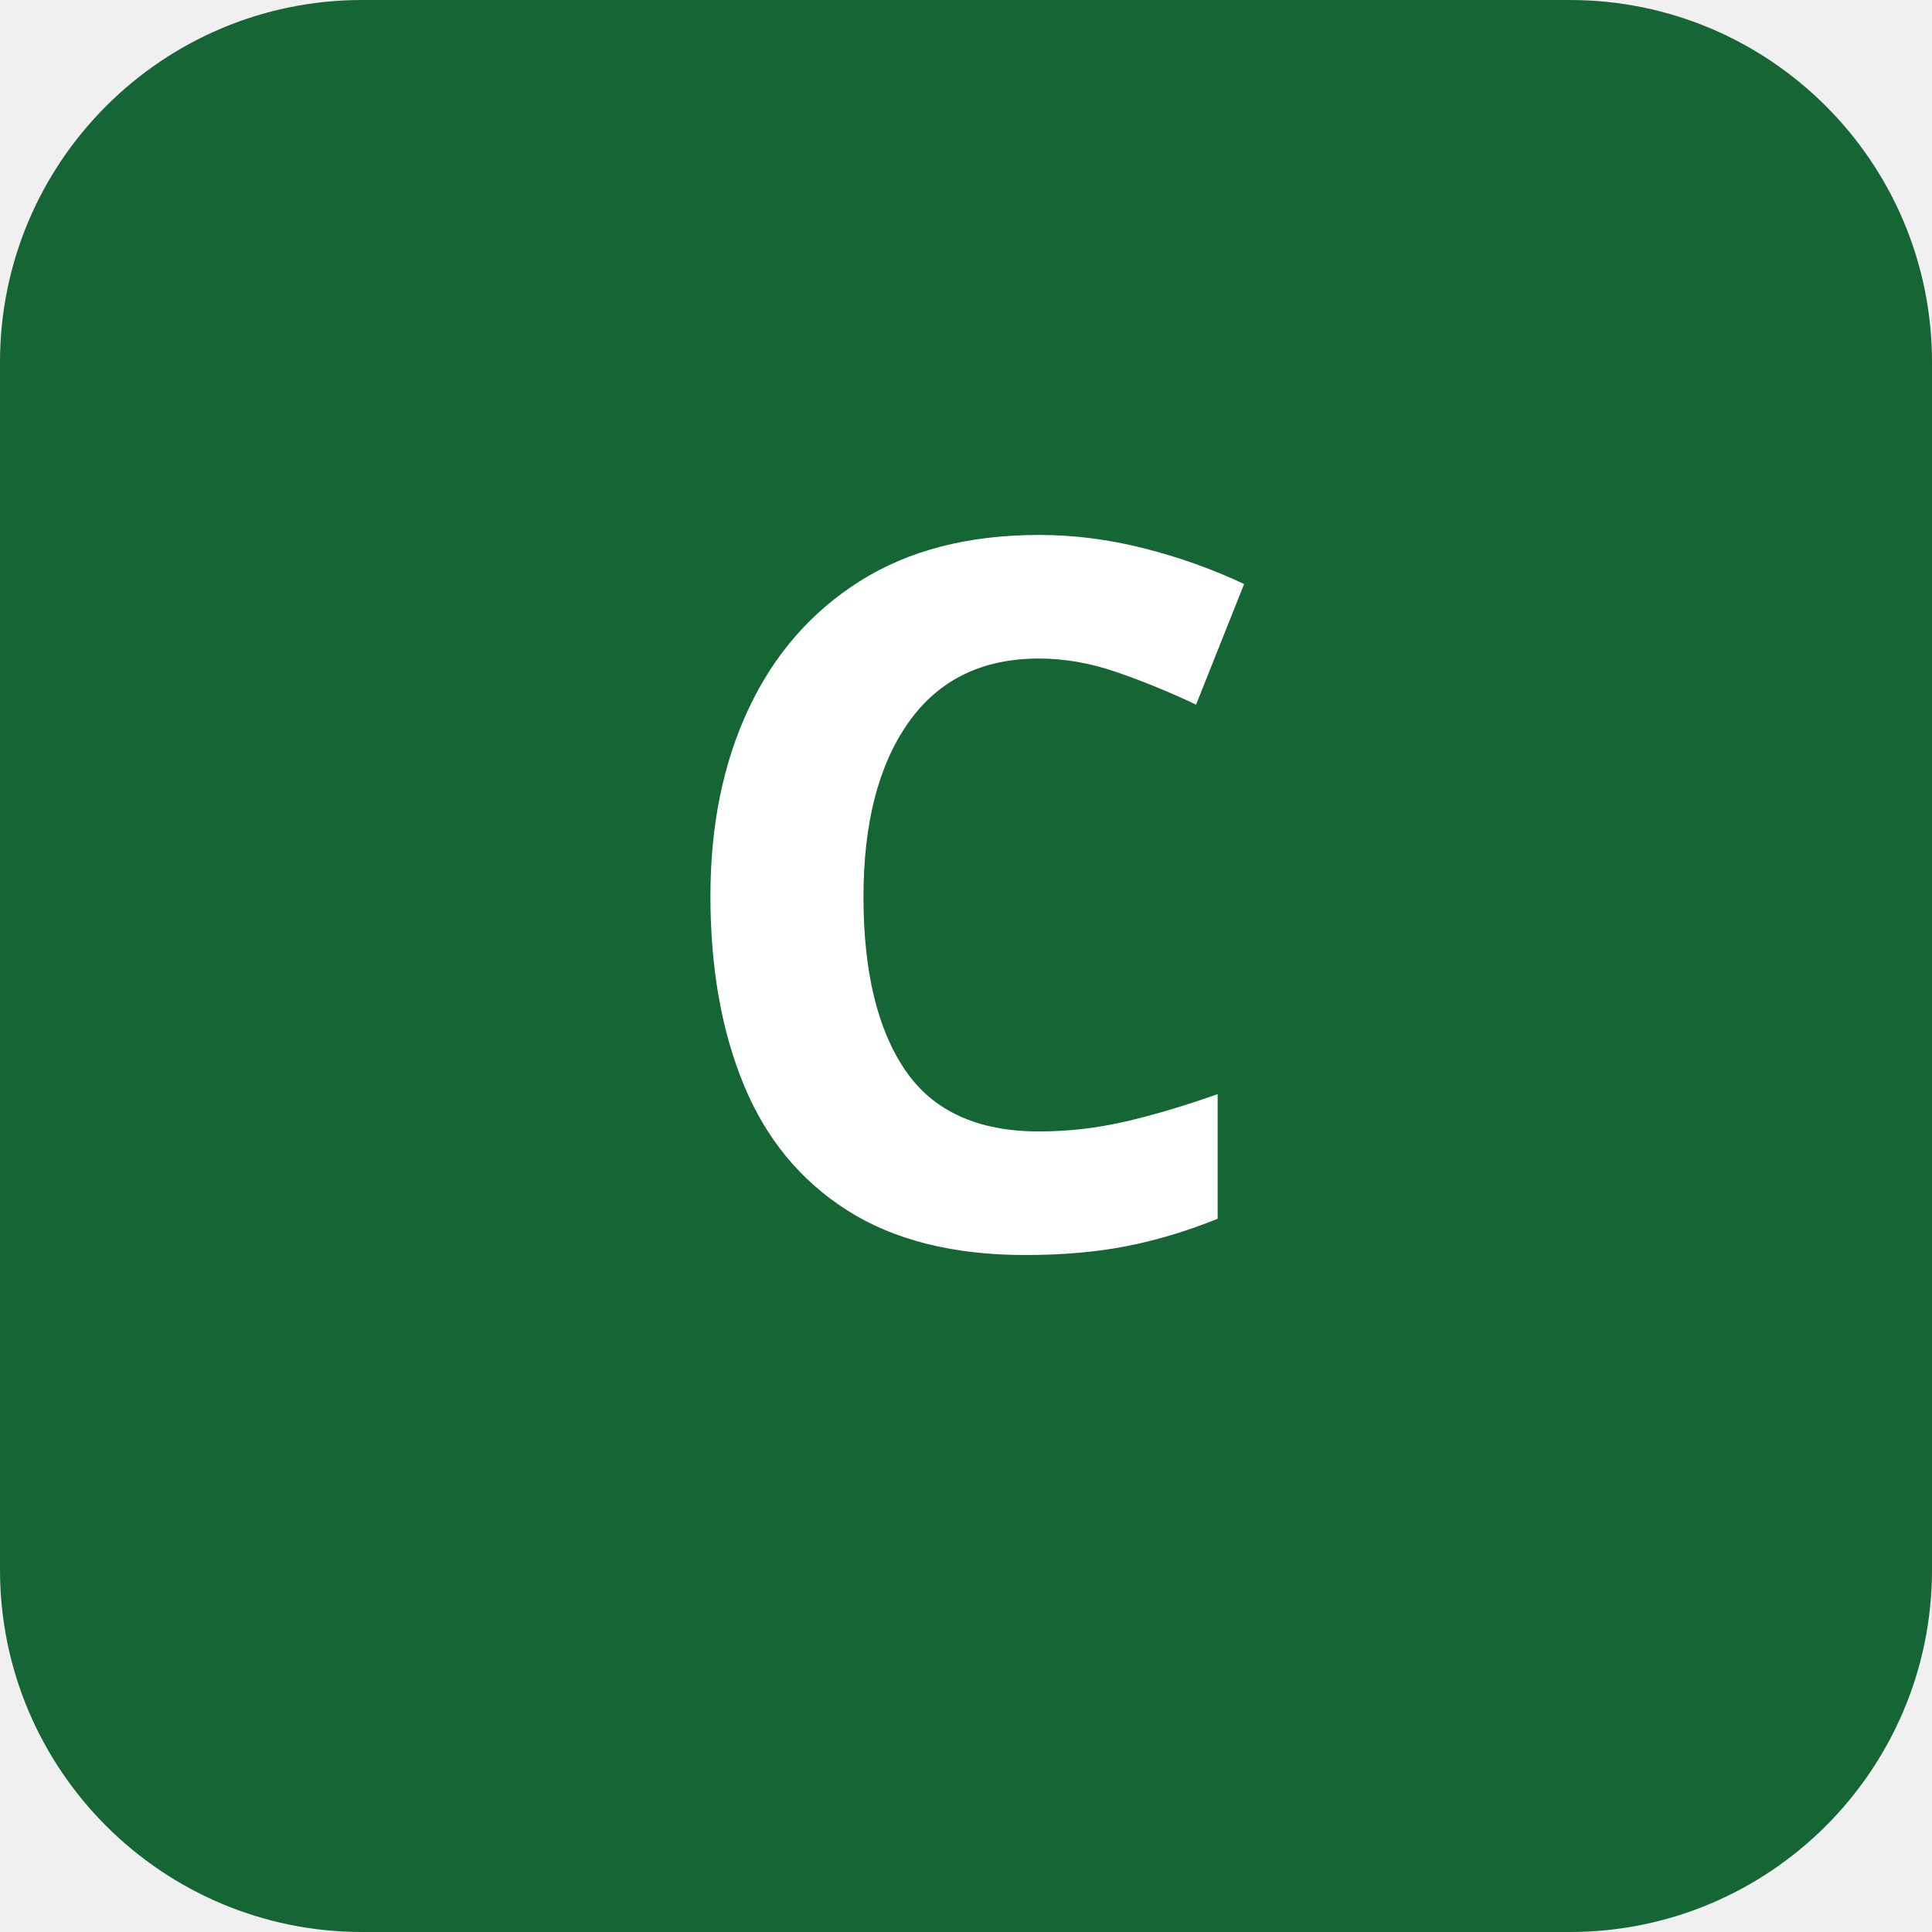
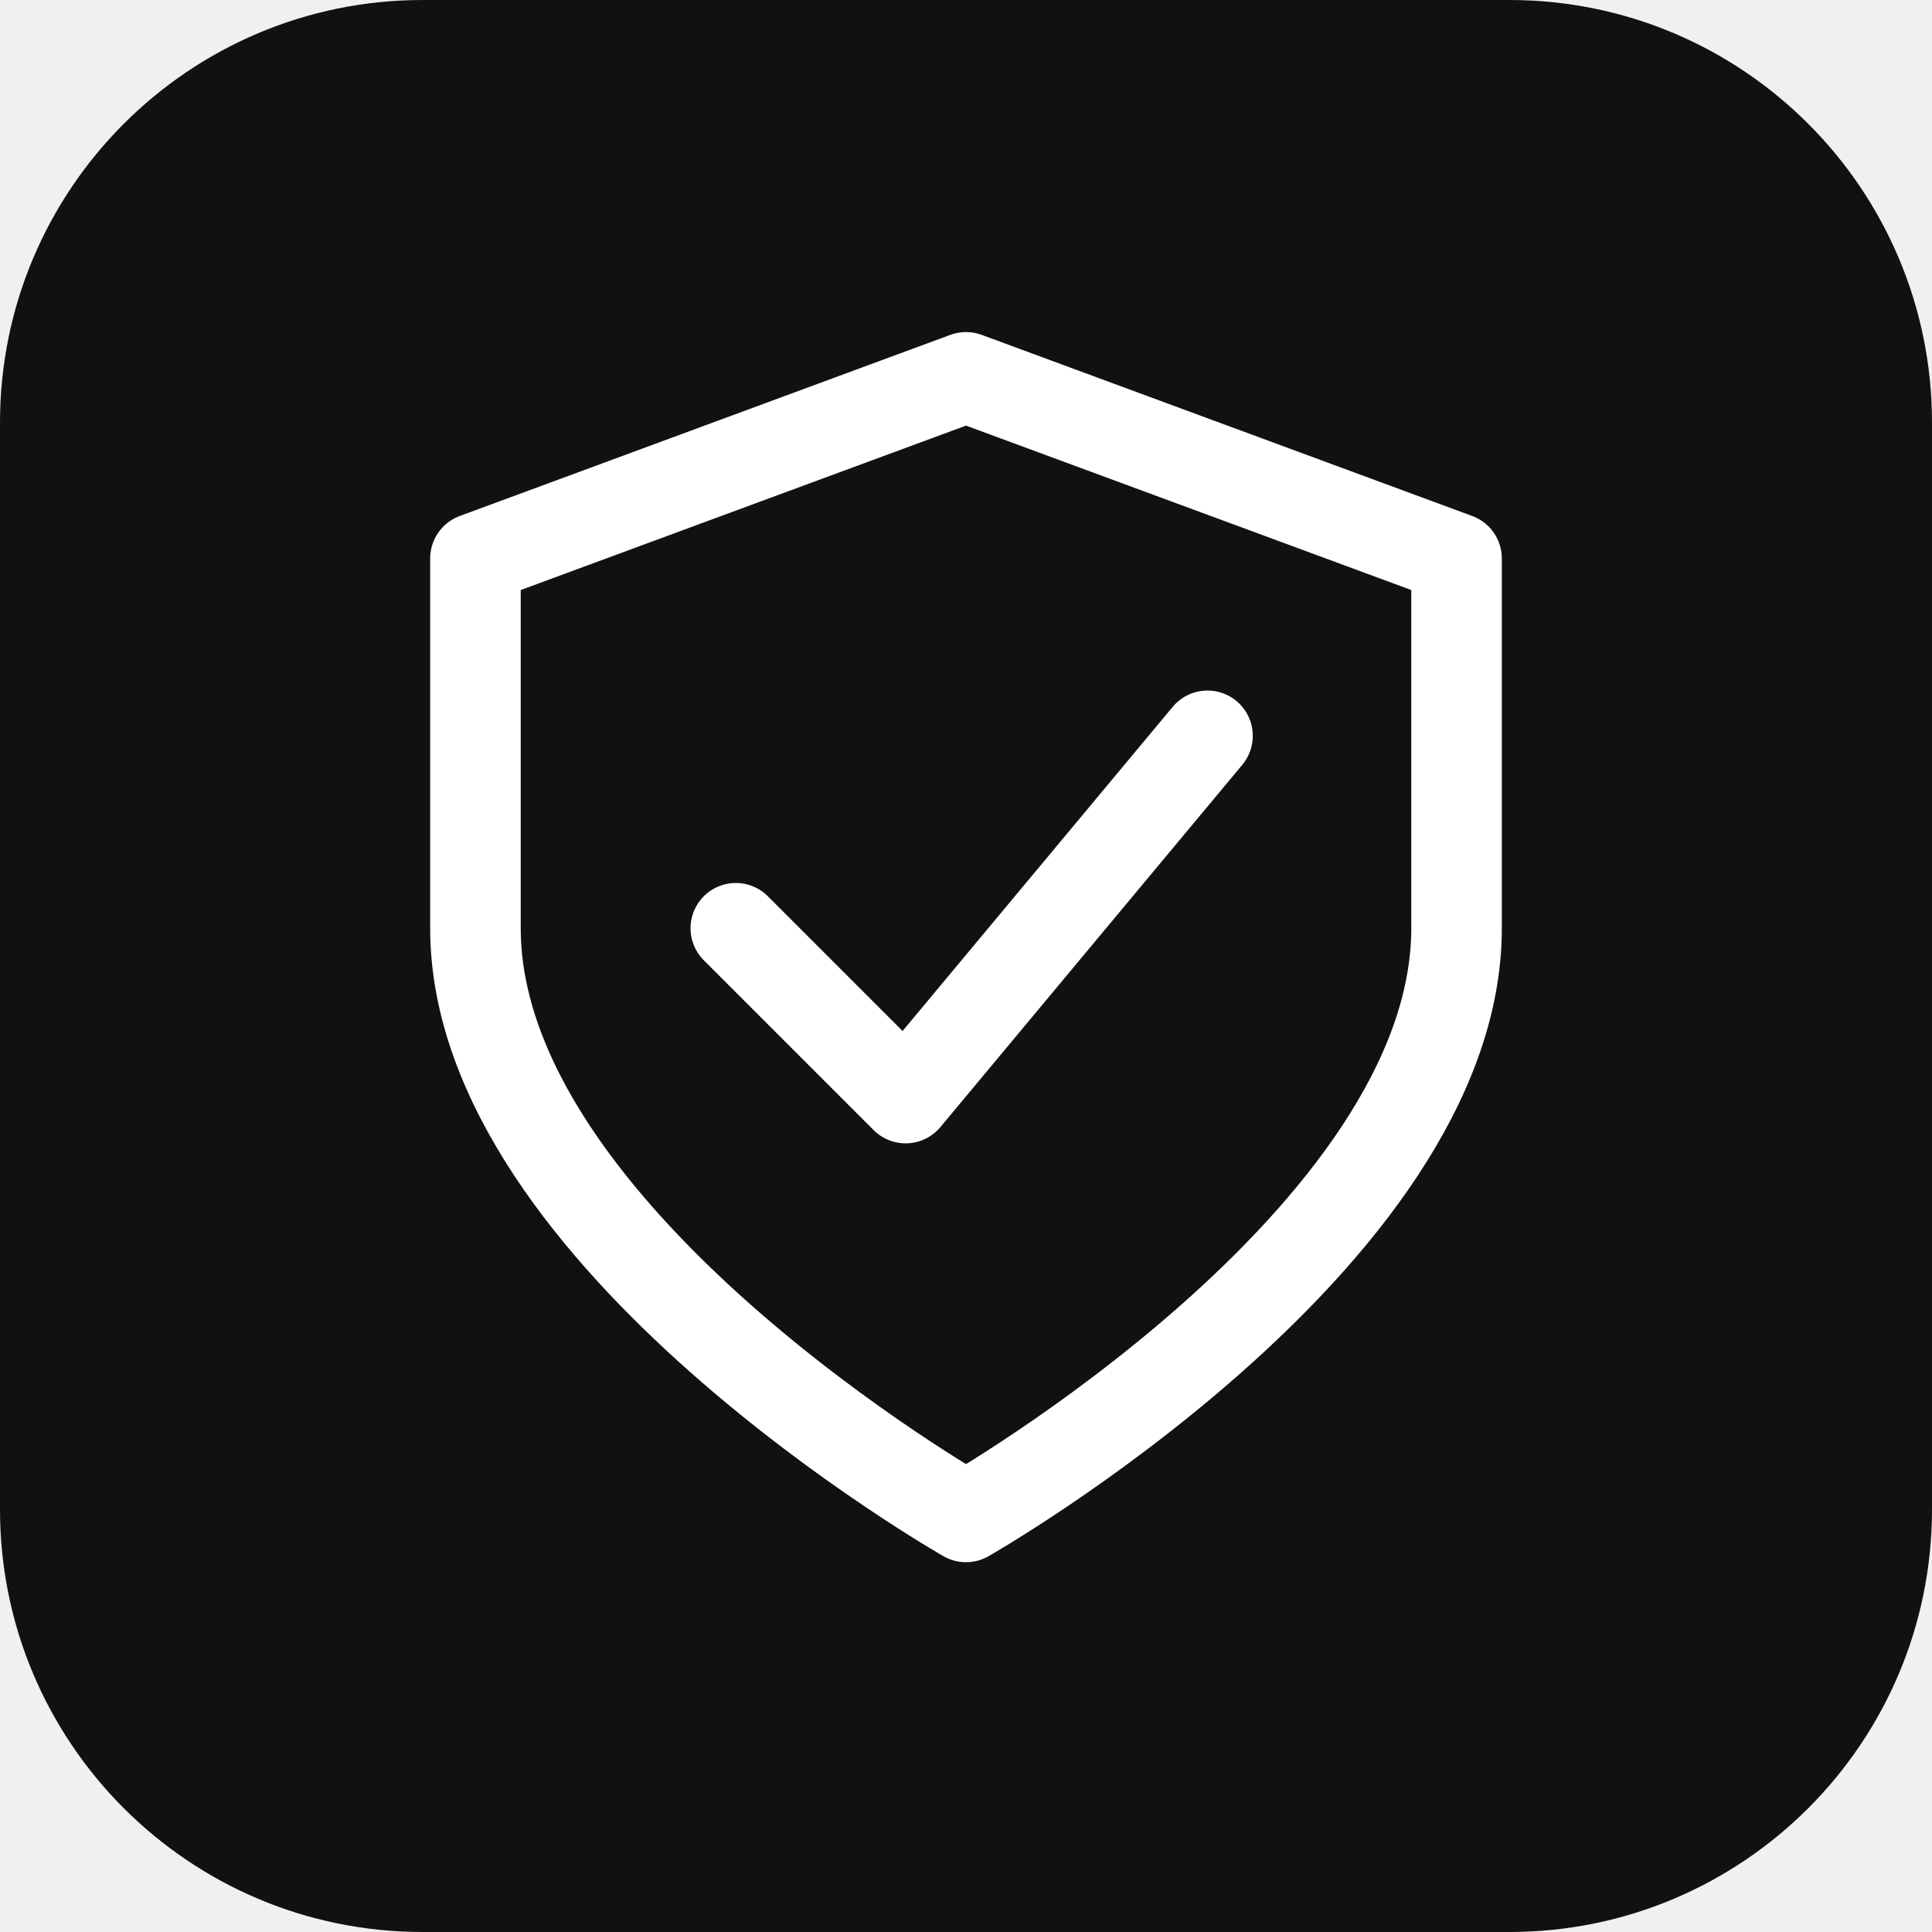
<svg xmlns="http://www.w3.org/2000/svg" viewBox="0 0 512 512">
-   <rect width="512" height="512" rx="96" fill="#166534" />
-   <text x="256" y="330" text-anchor="middle" font-family="sans-serif" font-size="260" font-weight="bold" fill="white">C</text>
+   <rect width="512" height="512" rx="112" fill="#111111" />
+   <g fill="none" stroke="white" stroke-width="24" stroke-linecap="round" stroke-linejoin="round">
+     <path d="m256 100 130 48v98c0 82-130 156-130 156S126 328 126 246v-98Z" />
+     <path d="m195 246 45 45 80-96" />
+   </g>
</svg>
